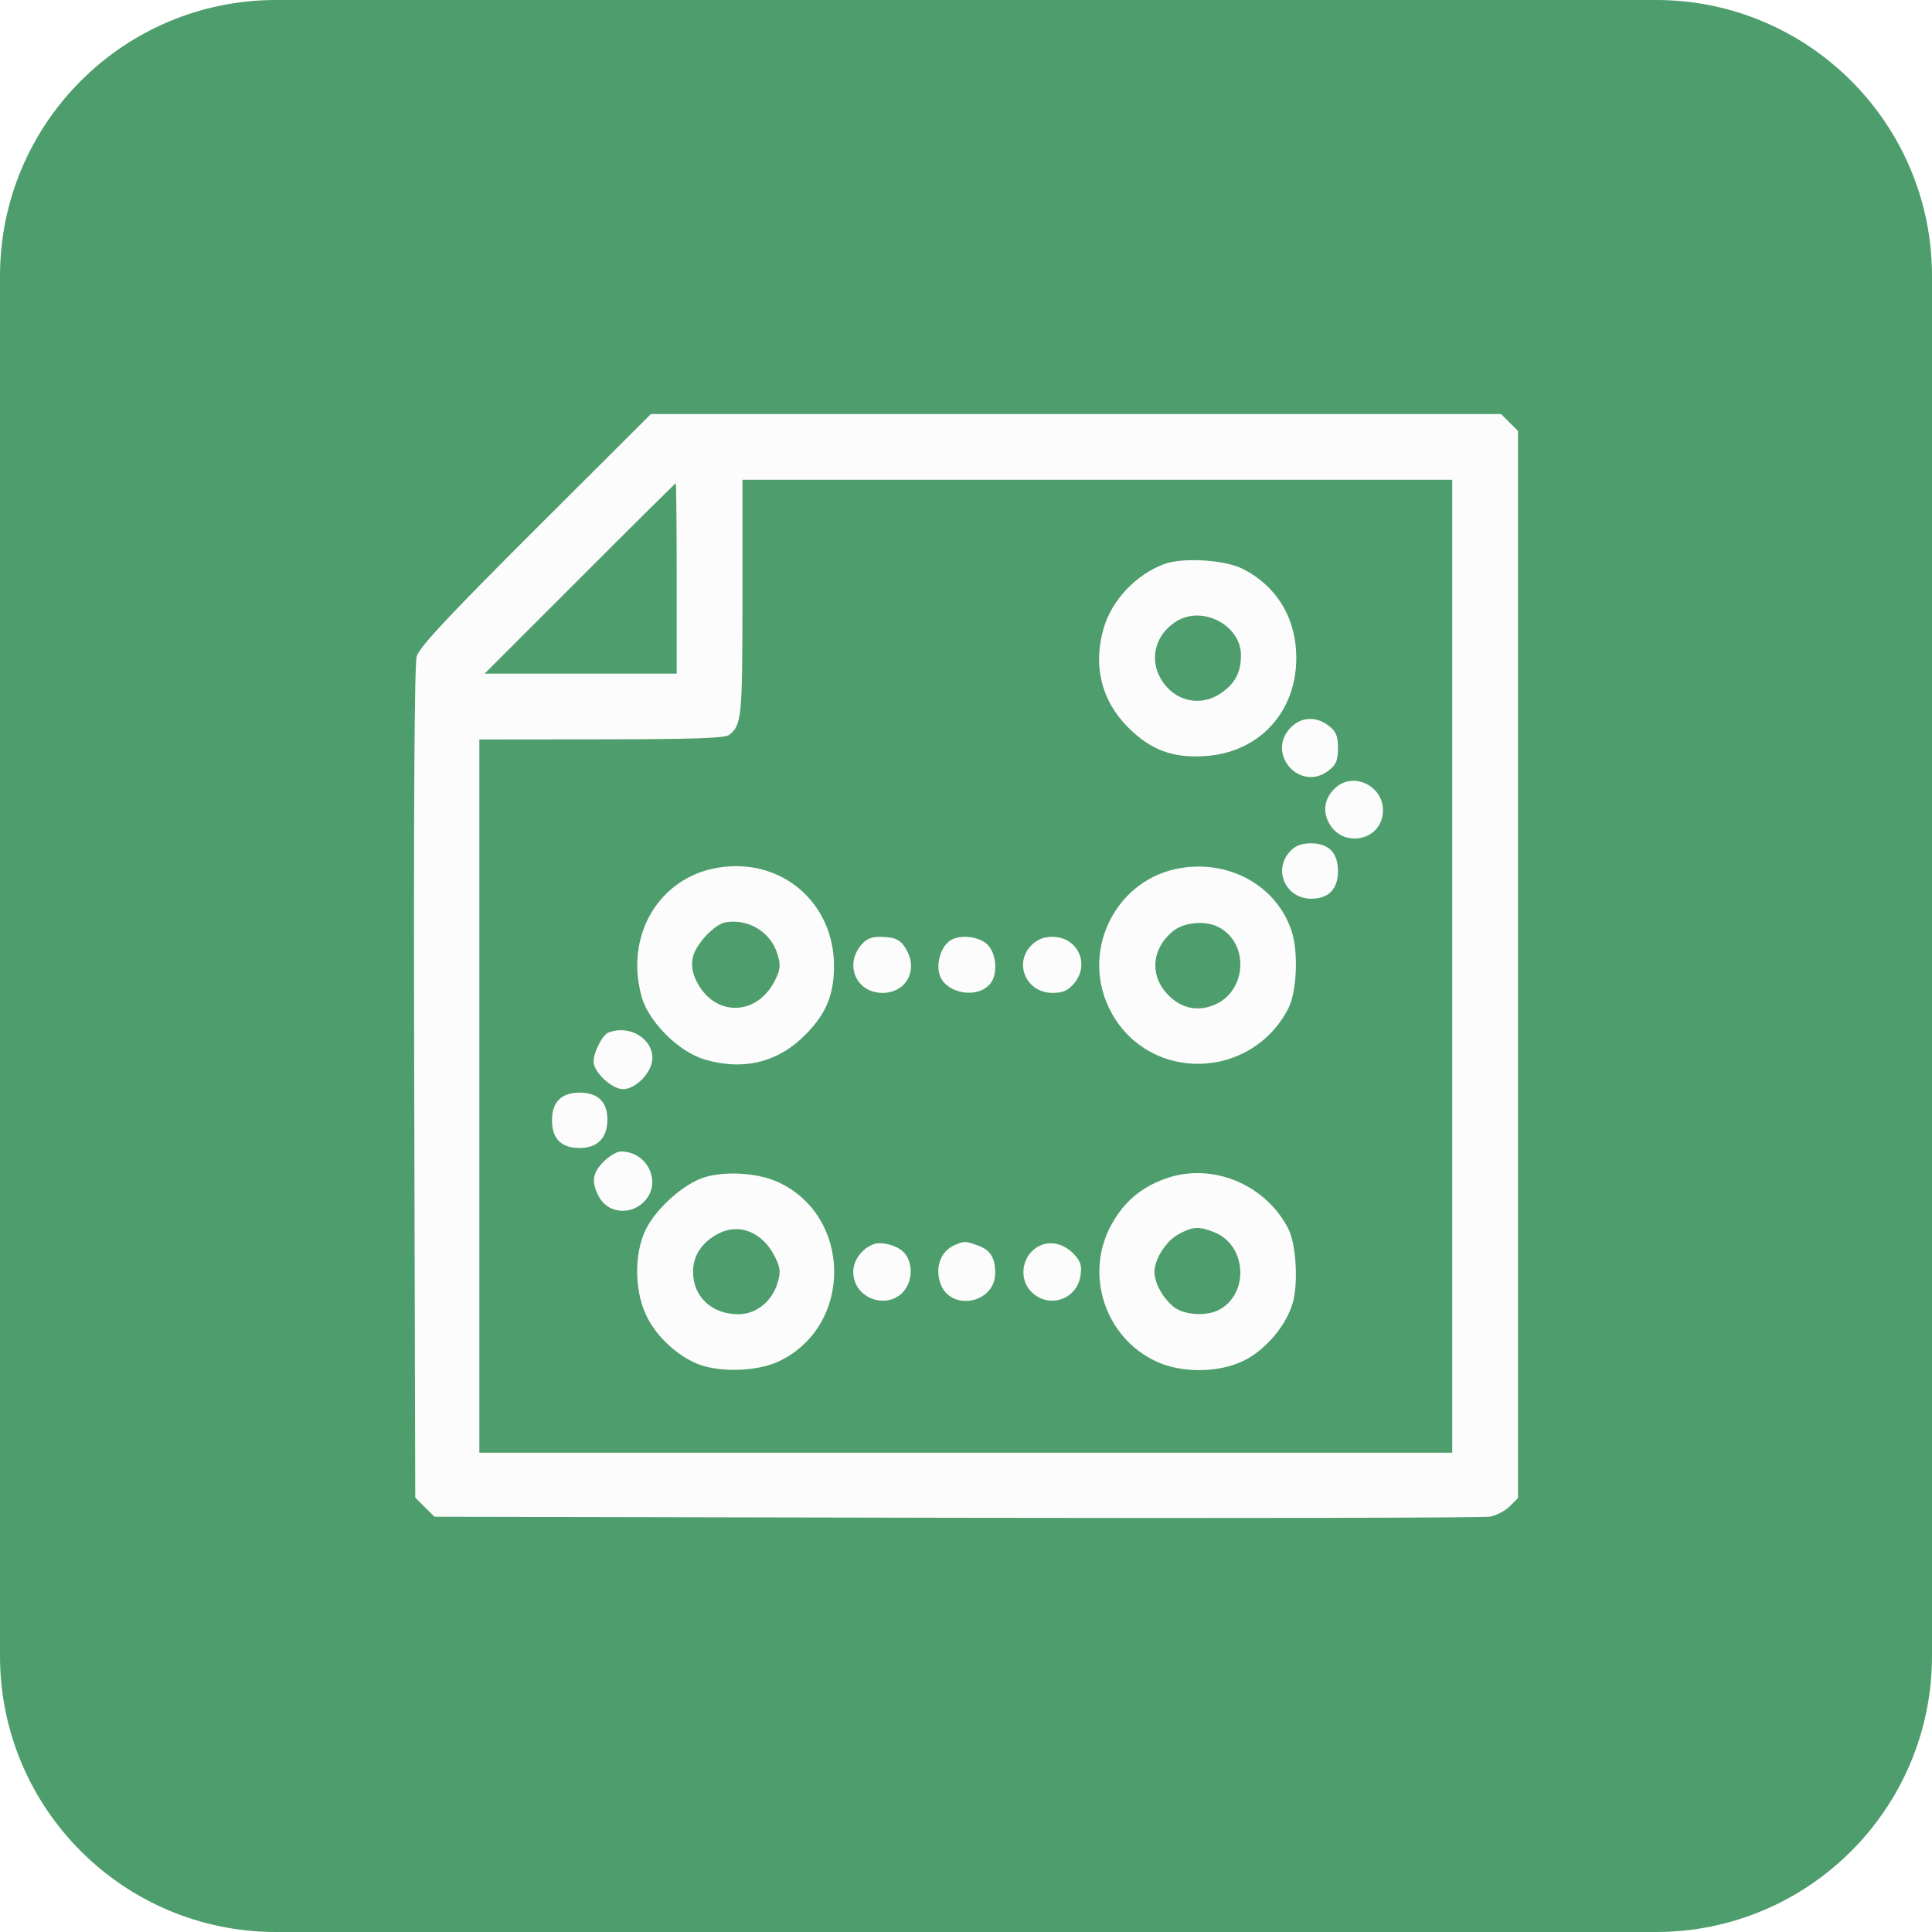
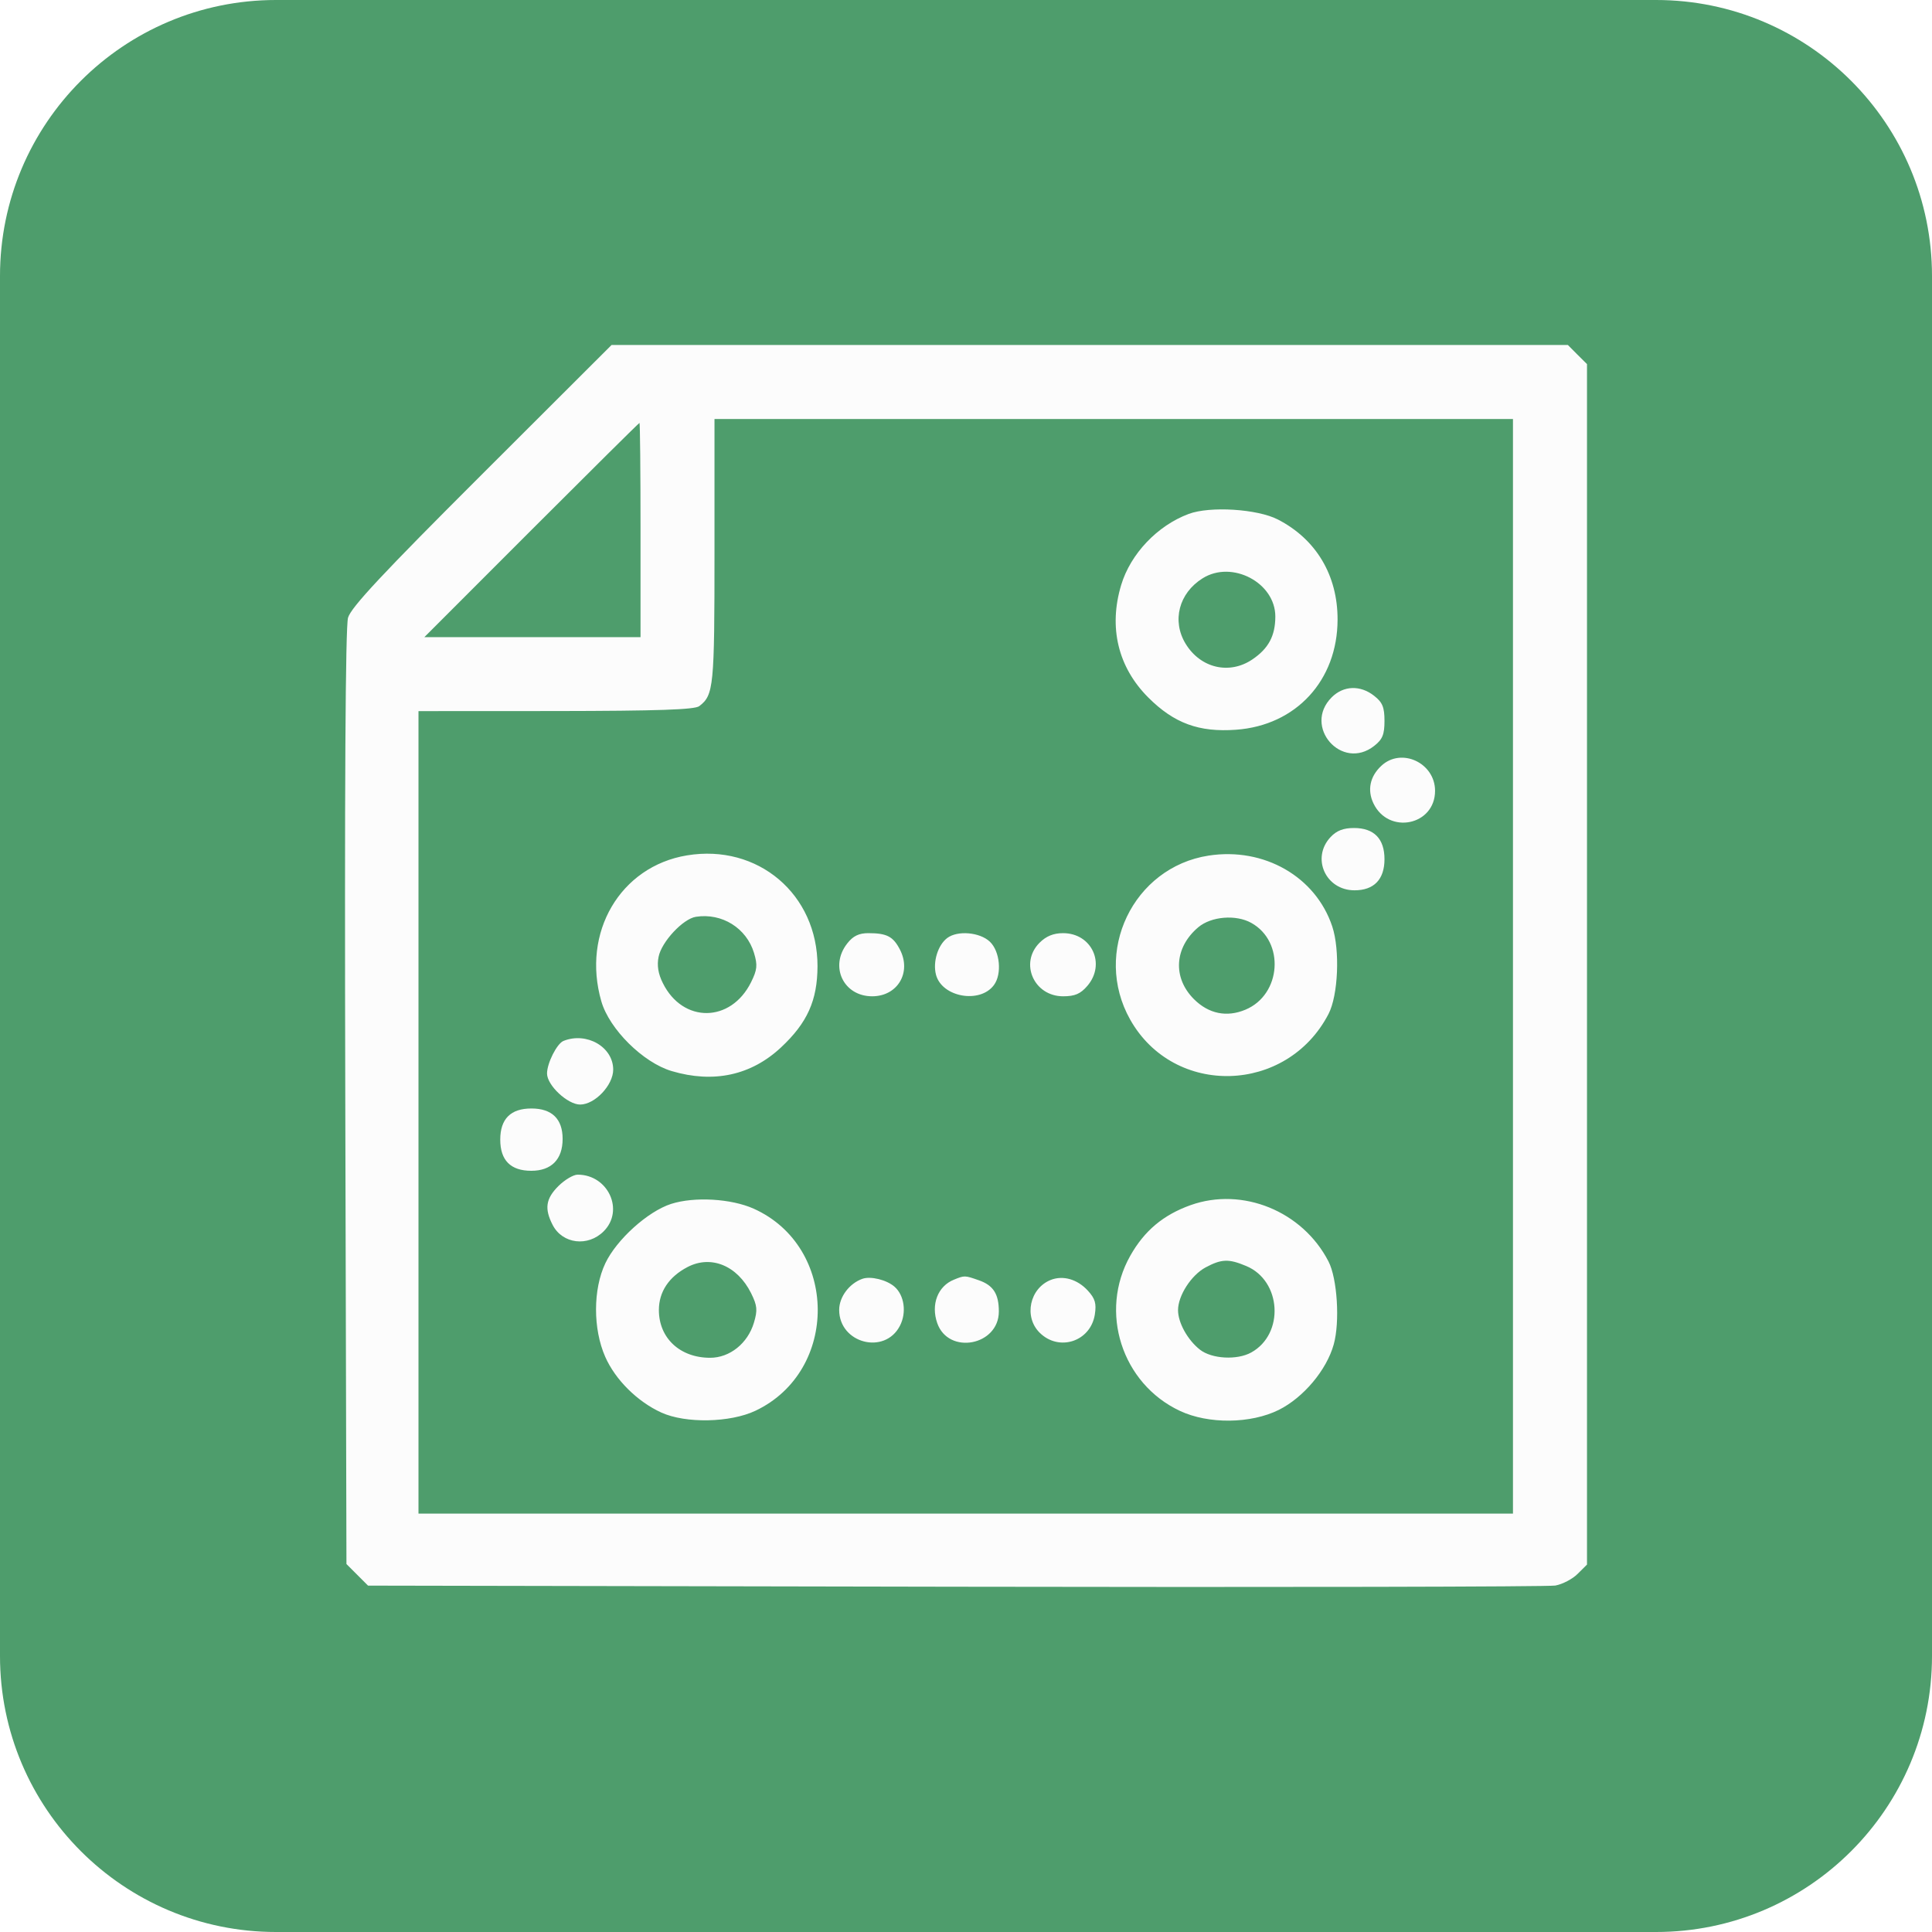
<svg xmlns="http://www.w3.org/2000/svg" width="28" height="28" viewBox="0 0 28 28" fill="none">
  <path d="M0 4C0 1.791 1.791 0 4 0H24C26.209 0 28 1.791 28 4V24C28 26.209 26.209 28 24 28H4C1.791 28 0 26.209 0 24V4Z" fill="#4E9D6C" />
-   <path fill-rule="evenodd" clip-rule="evenodd" d="M7.762 7.668C6.491 8.937 6.078 9.379 6.039 9.513C6.006 9.629 5.993 11.722 6.003 15.696L6.018 21.704L6.157 21.843L6.297 21.982L13.86 21.997C18.02 22.005 21.499 21.997 21.592 21.981C21.684 21.964 21.814 21.897 21.88 21.831L22 21.711V13.979V6.246L21.877 6.123L21.754 6H15.594H9.434L7.762 7.668ZM10.76 8.663C10.76 10.406 10.75 10.51 10.564 10.653C10.505 10.698 10.027 10.714 8.715 10.715L6.947 10.717V15.885V21.054H13.997H21.047V14.004V6.953H15.903H10.76V8.663ZM8.402 8.384L7.023 9.763H8.415H9.807V8.384C9.807 7.625 9.801 7.004 9.794 7.004C9.787 7.004 9.16 7.625 8.402 8.384ZM16.869 8.176C16.466 8.327 16.12 8.69 15.999 9.092C15.835 9.638 15.959 10.151 16.348 10.541C16.68 10.873 17.001 10.991 17.478 10.957C18.251 10.901 18.786 10.321 18.787 9.538C18.788 8.967 18.51 8.501 18.018 8.248C17.754 8.112 17.143 8.074 16.869 8.176ZM17.047 9.006C16.742 9.198 16.65 9.554 16.83 9.849C17.021 10.163 17.392 10.25 17.689 10.05C17.897 9.911 17.984 9.748 17.985 9.499C17.987 9.062 17.427 8.768 17.047 9.006ZM18.711 10.539C18.335 10.915 18.841 11.493 19.259 11.165C19.365 11.081 19.391 11.019 19.391 10.842C19.391 10.666 19.365 10.604 19.259 10.52C19.08 10.379 18.863 10.387 18.711 10.539ZM19.351 11.421C19.204 11.558 19.167 11.733 19.249 11.905C19.444 12.312 20.043 12.19 20.043 11.743C20.043 11.383 19.609 11.18 19.351 11.421ZM18.697 12.338C18.444 12.607 18.632 13.025 19.005 13.025C19.256 13.025 19.391 12.885 19.391 12.624C19.391 12.36 19.256 12.222 18.998 12.222C18.862 12.222 18.774 12.256 18.697 12.338ZM10.405 12.575C9.546 12.717 9.047 13.568 9.302 14.455C9.405 14.813 9.84 15.245 10.209 15.354C10.748 15.514 11.232 15.409 11.617 15.049C11.956 14.732 12.086 14.443 12.087 14.004C12.089 13.077 11.32 12.423 10.405 12.575ZM17.126 12.578C16.152 12.729 15.628 13.823 16.115 14.69C16.678 15.693 18.134 15.651 18.67 14.618C18.795 14.377 18.82 13.796 18.718 13.49C18.505 12.849 17.839 12.467 17.126 12.578ZM10.52 13.366C10.355 13.392 10.078 13.688 10.04 13.88C10.017 13.992 10.035 14.101 10.095 14.222C10.353 14.74 10.97 14.733 11.231 14.209C11.31 14.049 11.316 13.989 11.269 13.833C11.173 13.511 10.856 13.314 10.52 13.366ZM16.992 13.501C16.684 13.761 16.66 14.15 16.936 14.426C17.125 14.616 17.359 14.664 17.6 14.563C18.064 14.369 18.11 13.686 17.675 13.444C17.477 13.334 17.159 13.361 16.992 13.501ZM12.47 13.709C12.238 14.004 12.42 14.39 12.791 14.39C13.119 14.39 13.301 14.083 13.149 13.788C13.062 13.619 12.98 13.577 12.742 13.577C12.62 13.577 12.545 13.614 12.47 13.709ZM13.758 13.64C13.637 13.732 13.571 13.948 13.613 14.112C13.689 14.402 14.18 14.49 14.36 14.245C14.466 14.102 14.438 13.809 14.307 13.686C14.176 13.563 13.89 13.539 13.758 13.64ZM14.948 13.7C14.686 13.962 14.875 14.39 15.251 14.39C15.402 14.39 15.475 14.359 15.563 14.257C15.804 13.976 15.621 13.577 15.251 13.577C15.127 13.577 15.033 13.615 14.948 13.7ZM8.815 14.966C8.73 15 8.602 15.252 8.602 15.385C8.602 15.537 8.867 15.785 9.029 15.785C9.218 15.785 9.455 15.535 9.455 15.335C9.455 15.043 9.113 14.846 8.815 14.966ZM8.101 15.936C8.034 16.003 8 16.103 8 16.237C8 16.503 8.134 16.638 8.4 16.638C8.659 16.638 8.803 16.491 8.803 16.227C8.803 15.97 8.666 15.835 8.402 15.835C8.268 15.835 8.168 15.869 8.101 15.936ZM8.749 16.835C8.586 16.998 8.567 17.127 8.676 17.337C8.802 17.581 9.129 17.621 9.332 17.418C9.602 17.149 9.391 16.688 8.998 16.688C8.942 16.688 8.83 16.754 8.749 16.835ZM10.201 17.065C9.901 17.161 9.498 17.524 9.354 17.829C9.195 18.164 9.194 18.674 9.352 19.034C9.482 19.33 9.767 19.613 10.076 19.753C10.388 19.895 10.962 19.884 11.287 19.73C12.368 19.218 12.354 17.616 11.265 17.127C10.975 16.996 10.501 16.969 10.201 17.065ZM16.892 17.081C16.541 17.207 16.298 17.41 16.116 17.733C15.709 18.453 16.006 19.381 16.756 19.731C17.125 19.904 17.669 19.898 18.03 19.718C18.348 19.559 18.645 19.206 18.737 18.876C18.818 18.586 18.783 18.024 18.67 17.805C18.335 17.158 17.561 16.842 16.892 17.081ZM10.412 17.878C10.173 18.003 10.044 18.197 10.044 18.432C10.044 18.794 10.315 19.047 10.704 19.047C10.957 19.047 11.188 18.862 11.268 18.596C11.316 18.433 11.311 18.376 11.231 18.214C11.054 17.859 10.715 17.72 10.412 17.878ZM17.086 17.884C16.901 17.983 16.731 18.247 16.731 18.434C16.731 18.595 16.855 18.817 17.013 18.942C17.166 19.062 17.492 19.08 17.675 18.979C18.105 18.74 18.065 18.055 17.61 17.864C17.384 17.77 17.292 17.773 17.086 17.884ZM12.667 18.03C12.496 18.089 12.366 18.263 12.366 18.431C12.366 18.86 12.953 19.014 13.149 18.636C13.237 18.465 13.206 18.241 13.078 18.13C12.977 18.043 12.773 17.993 12.667 18.03ZM13.844 18.041C13.637 18.125 13.546 18.361 13.629 18.6C13.774 19.014 14.423 18.892 14.423 18.451C14.423 18.225 14.352 18.113 14.166 18.048C13.984 17.985 13.982 17.985 13.844 18.041ZM15.093 18.044C14.821 18.151 14.742 18.517 14.948 18.723C15.196 18.971 15.604 18.839 15.659 18.491C15.682 18.348 15.664 18.285 15.57 18.182C15.436 18.036 15.251 17.982 15.093 18.044Z" fill="#FCFCFC" />
+   <path fill-rule="evenodd" clip-rule="evenodd" d="M6.983 6.877C5.552 8.305 5.088 8.801 5.044 8.952C5.006 9.082 4.993 11.437 5.004 15.908L5.021 22.667L5.177 22.823L5.334 22.98L13.842 22.996C18.522 23.005 22.436 22.997 22.541 22.979C22.645 22.96 22.791 22.884 22.865 22.809L23 22.675V13.976V5.277L22.861 5.139L22.723 5H15.793H8.863L6.983 6.877ZM10.355 7.996C10.355 9.957 10.344 10.073 10.134 10.234C10.068 10.285 9.53 10.303 8.055 10.305L6.065 10.306V16.121V21.936H13.996H21.927V14.004V6.073H16.141H10.355V7.996ZM7.702 7.681L6.15 9.234H7.716H9.283V7.681C9.283 6.828 9.276 6.129 9.268 6.129C9.26 6.129 8.555 6.828 7.702 7.681ZM17.228 7.448C16.774 7.617 16.385 8.026 16.249 8.478C16.064 9.093 16.203 9.67 16.642 10.109C17.015 10.482 17.376 10.615 17.913 10.576C18.782 10.514 19.384 9.862 19.385 8.98C19.387 8.338 19.074 7.814 18.52 7.529C18.223 7.376 17.536 7.333 17.228 7.448ZM17.428 8.382C17.085 8.597 16.981 8.998 17.183 9.33C17.399 9.684 17.817 9.782 18.15 9.557C18.384 9.399 18.482 9.216 18.483 8.937C18.485 8.445 17.855 8.113 17.428 8.382ZM19.3 10.106C18.877 10.529 19.446 11.18 19.916 10.81C20.036 10.716 20.065 10.646 20.065 10.448C20.065 10.249 20.036 10.179 19.916 10.085C19.715 9.926 19.471 9.935 19.3 10.106ZM20.02 11.098C19.854 11.252 19.813 11.45 19.905 11.643C20.124 12.101 20.798 11.964 20.798 11.461C20.798 11.056 20.31 10.828 20.02 11.098ZM19.284 12.131C19 12.433 19.211 12.903 19.631 12.903C19.913 12.903 20.065 12.745 20.065 12.452C20.065 12.155 19.913 12 19.623 12C19.47 12 19.371 12.038 19.284 12.131ZM9.955 12.397C8.989 12.557 8.427 13.514 8.715 14.512C8.831 14.915 9.32 15.4 9.735 15.523C10.341 15.703 10.886 15.585 11.319 15.18C11.701 14.823 11.846 14.499 11.848 14.004C11.85 12.961 10.985 12.226 9.955 12.397ZM17.516 12.4C16.421 12.57 15.831 13.801 16.379 14.776C17.013 15.904 18.651 15.858 19.254 14.695C19.394 14.425 19.422 13.771 19.308 13.427C19.068 12.705 18.319 12.276 17.516 12.4ZM10.085 13.287C9.899 13.316 9.588 13.649 9.545 13.866C9.519 13.991 9.539 14.114 9.607 14.249C9.897 14.832 10.592 14.825 10.885 14.235C10.974 14.055 10.981 13.988 10.928 13.812C10.819 13.45 10.463 13.228 10.085 13.287ZM17.367 13.438C17.019 13.731 16.992 14.169 17.303 14.48C17.516 14.693 17.779 14.747 18.05 14.633C18.572 14.415 18.624 13.646 18.134 13.375C17.911 13.251 17.554 13.281 17.367 13.438ZM12.279 13.673C12.018 14.005 12.223 14.439 12.64 14.439C13.009 14.439 13.214 14.093 13.042 13.761C12.944 13.572 12.853 13.524 12.584 13.524C12.448 13.524 12.363 13.565 12.279 13.673ZM13.727 13.595C13.592 13.698 13.517 13.942 13.565 14.126C13.65 14.452 14.203 14.551 14.405 14.276C14.524 14.115 14.492 13.785 14.345 13.647C14.198 13.509 13.876 13.482 13.727 13.595ZM15.066 13.663C14.772 13.957 14.984 14.439 15.407 14.439C15.578 14.439 15.659 14.404 15.758 14.289C16.03 13.973 15.824 13.524 15.407 13.524C15.268 13.524 15.162 13.567 15.066 13.663ZM8.166 15.086C8.071 15.125 7.928 15.408 7.928 15.558C7.928 15.729 8.226 16.008 8.408 16.008C8.621 16.008 8.887 15.727 8.887 15.502C8.887 15.173 8.502 14.951 8.166 15.086ZM7.363 16.178C7.288 16.253 7.25 16.366 7.25 16.516C7.25 16.817 7.401 16.968 7.7 16.968C7.991 16.968 8.154 16.803 8.154 16.506C8.154 16.216 7.999 16.065 7.702 16.065C7.551 16.065 7.439 16.102 7.363 16.178ZM8.093 17.189C7.909 17.373 7.888 17.517 8.01 17.754C8.152 18.028 8.52 18.074 8.749 17.845C9.052 17.542 8.814 17.024 8.372 17.024C8.309 17.024 8.184 17.099 8.093 17.189ZM9.726 17.448C9.388 17.557 8.936 17.965 8.773 18.308C8.594 18.685 8.593 19.259 8.771 19.663C8.917 19.996 9.238 20.314 9.585 20.472C9.937 20.632 10.582 20.619 10.948 20.446C12.164 19.87 12.149 18.068 10.923 17.517C10.597 17.371 10.063 17.34 9.726 17.448ZM17.254 17.466C16.858 17.608 16.585 17.837 16.381 18.199C15.923 19.009 16.257 20.053 17.101 20.448C17.515 20.642 18.127 20.635 18.534 20.433C18.891 20.254 19.225 19.857 19.329 19.486C19.421 19.159 19.381 18.527 19.253 18.281C18.877 17.552 18.006 17.198 17.254 17.466ZM9.964 18.363C9.695 18.503 9.549 18.722 9.549 18.986C9.549 19.393 9.855 19.678 10.292 19.678C10.576 19.678 10.836 19.47 10.926 19.171C10.981 18.987 10.975 18.923 10.885 18.741C10.686 18.342 10.305 18.185 9.964 18.363ZM17.471 18.369C17.264 18.481 17.073 18.777 17.073 18.988C17.073 19.169 17.211 19.419 17.39 19.56C17.562 19.695 17.929 19.715 18.134 19.601C18.618 19.333 18.573 18.561 18.061 18.348C17.807 18.241 17.703 18.245 17.471 18.369ZM12.5 18.533C12.309 18.6 12.162 18.796 12.162 18.984C12.162 19.468 12.822 19.641 13.042 19.215C13.142 19.023 13.106 18.771 12.963 18.647C12.849 18.548 12.619 18.492 12.5 18.533ZM13.825 18.546C13.591 18.64 13.489 18.906 13.583 19.175C13.745 19.64 14.476 19.503 14.476 19.007C14.476 18.753 14.396 18.628 14.187 18.555C13.982 18.483 13.979 18.483 13.825 18.546ZM15.23 18.549C14.923 18.67 14.835 19.082 15.066 19.313C15.346 19.593 15.804 19.444 15.867 19.052C15.892 18.891 15.872 18.821 15.766 18.705C15.615 18.54 15.408 18.48 15.23 18.549Z" fill="#FCFCFC" />
</svg>
